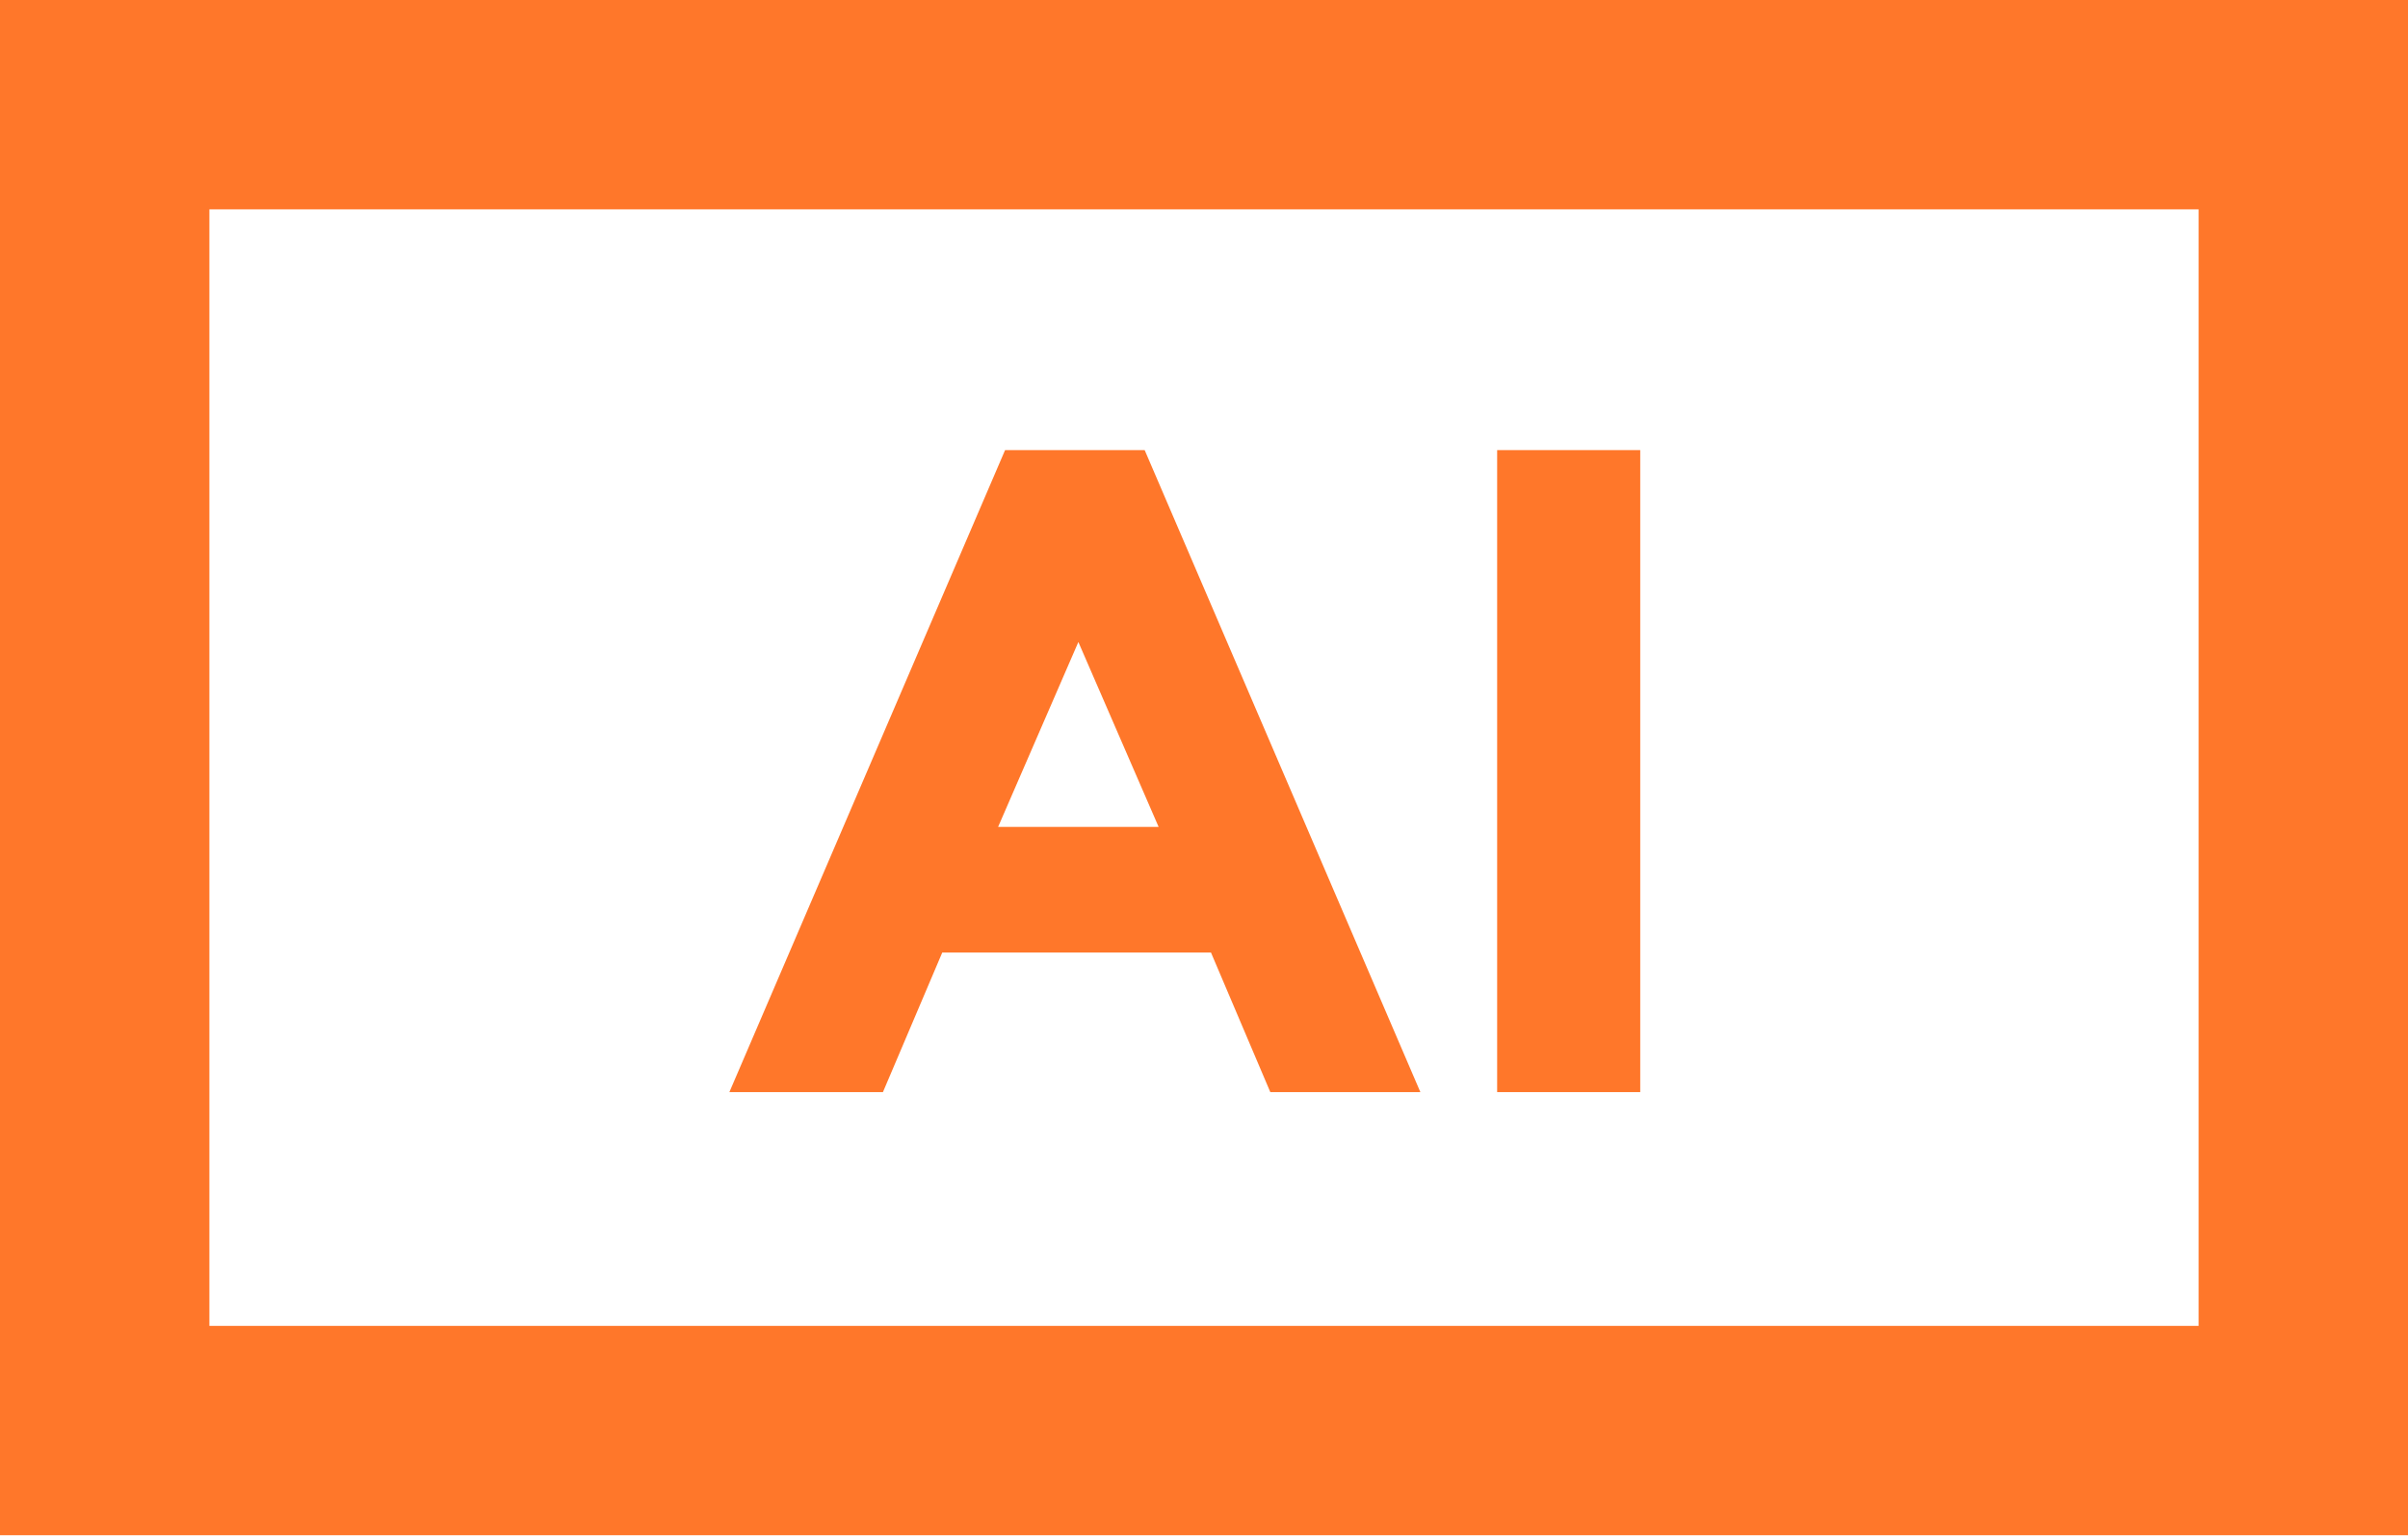
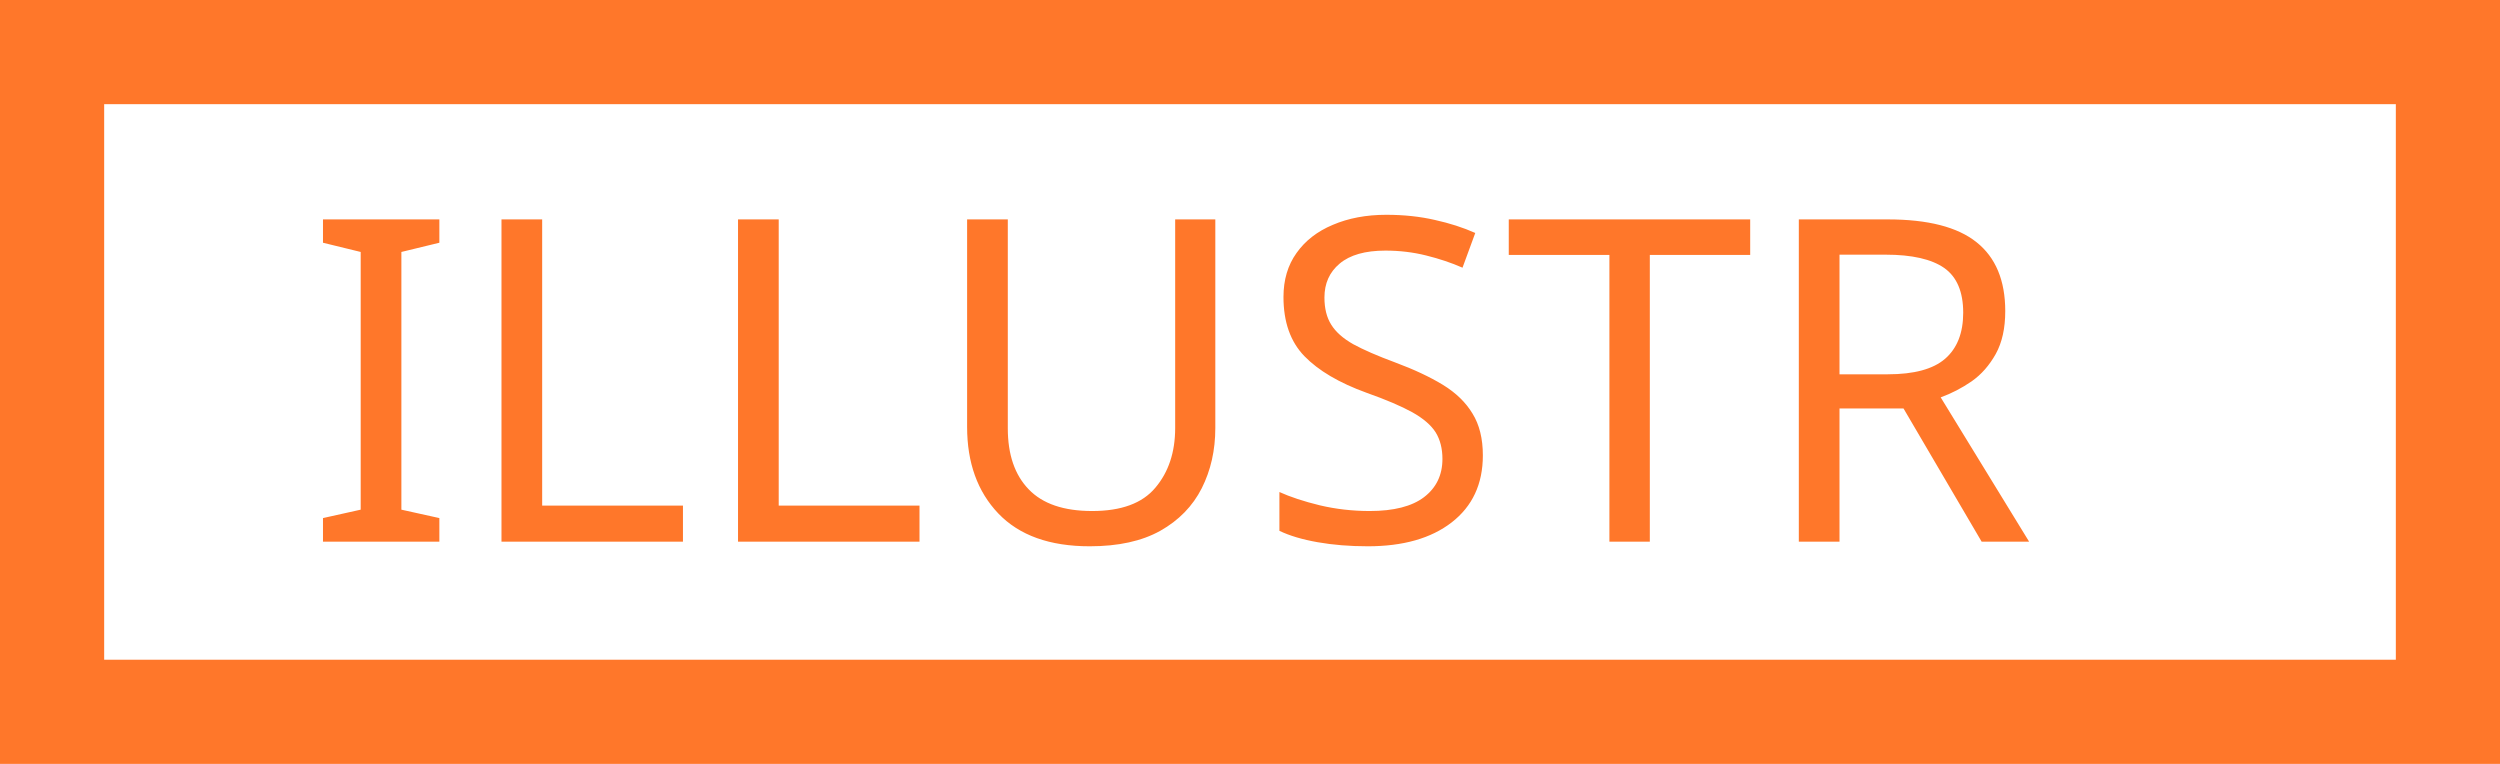
- <svg xmlns="http://www.w3.org/2000/svg" version="1.1" id="Layer_1" x="0px" y="0px" viewBox="0 0 69 44" style="enable-background:new 0 0 69 44;" xml:space="preserve">
+ <svg xmlns="http://www.w3.org/2000/svg" version="1.1" id="Layer_1" x="0px" y="0px" viewBox="0 0 144 44" style="enable-background:new 0 0 144 44;" xml:space="preserve">
  <style type="text/css">
	.st0{fill:#FF772A;}
+ 	.st1{font-family:'Montserrat-Bold';}
+ 	.st2{font-size:26px;}
</style>
-   <path class="st0" d="M63,6v32H6V6H63 M69,0H0v44h69V0L69,0z" />
-   <g>
-     <path class="st0" d="M36.4,31.3l-1.7-4H27l-1.7,4h-4.4l7.9-18.4h4l7.9,18.4H36.4z M30.9,18.4l-2.3,5.3h4.6L30.9,18.4z" />
-     <path class="st0" d="M42.9,12.9H47v18.4h-4.1V12.9z" />
-   </g>
+   <path class="st0" d="M138,6v32H6V6H138 M144,0H0v44h144V0L144,0z" />
+   <text transform="matrix(1 0 0 1 17.5571 31.2003)" class="st0 st1 st2">ILLUSTR</text>
</svg>
